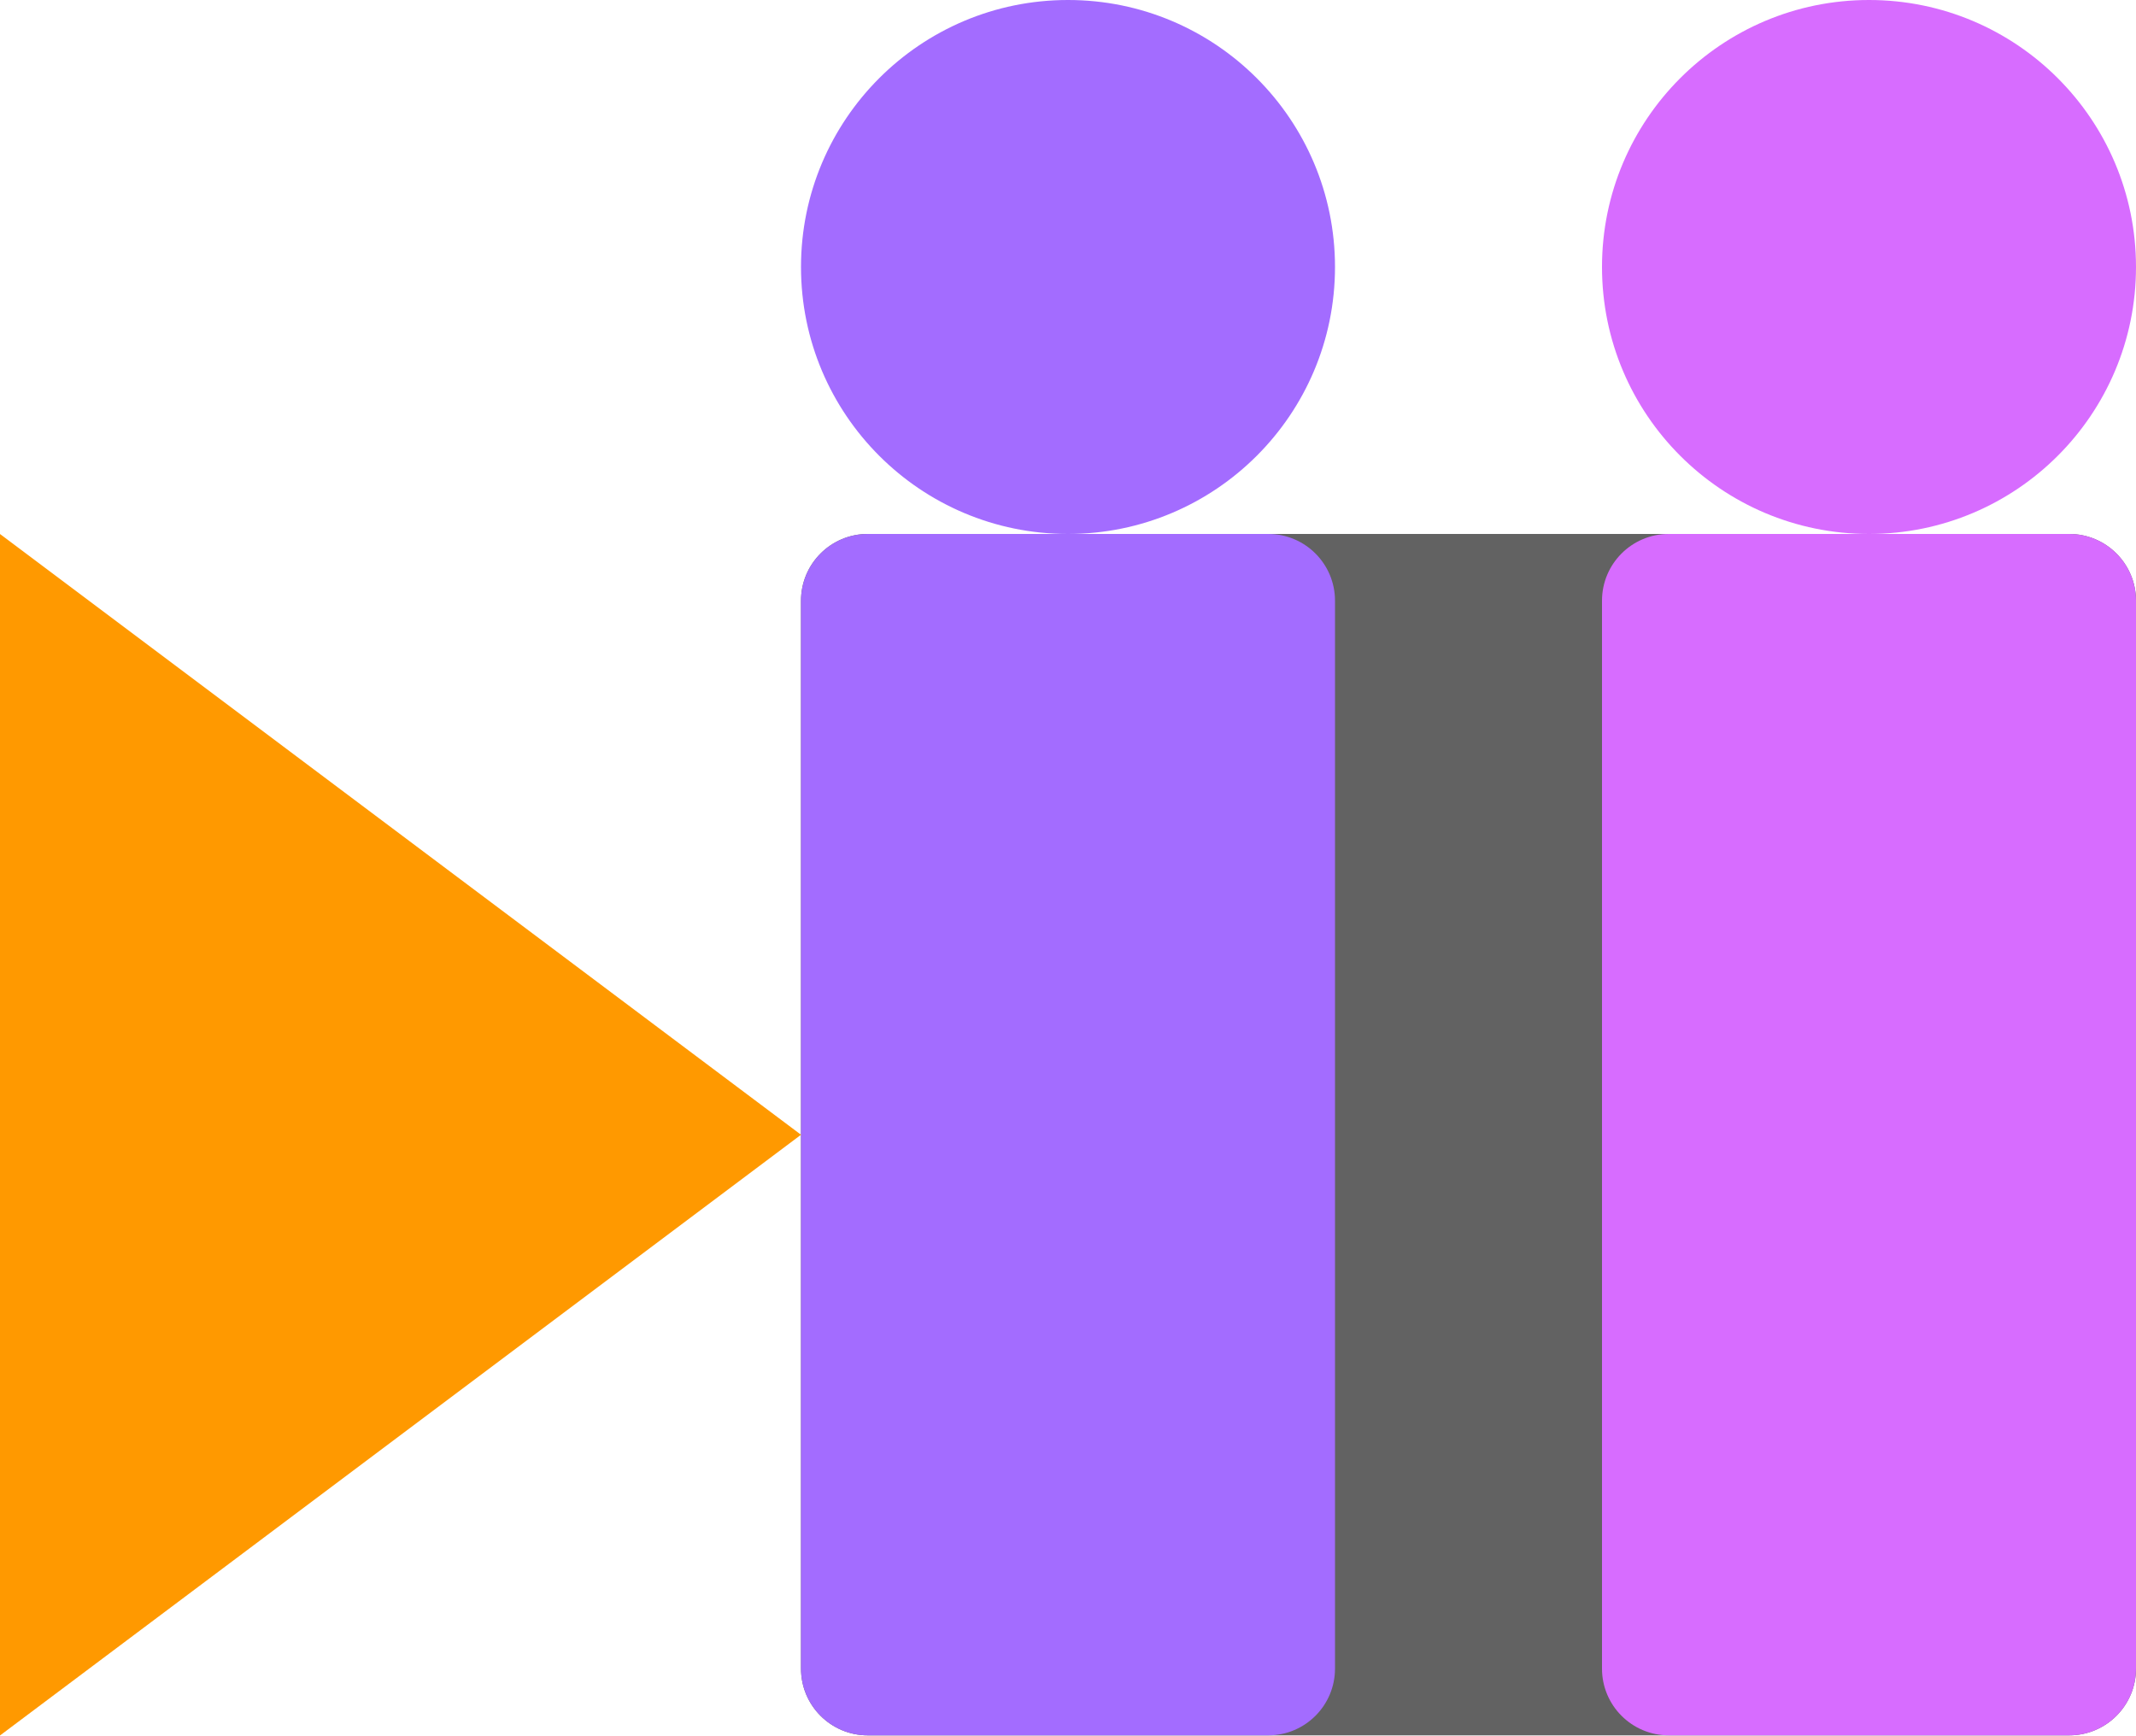
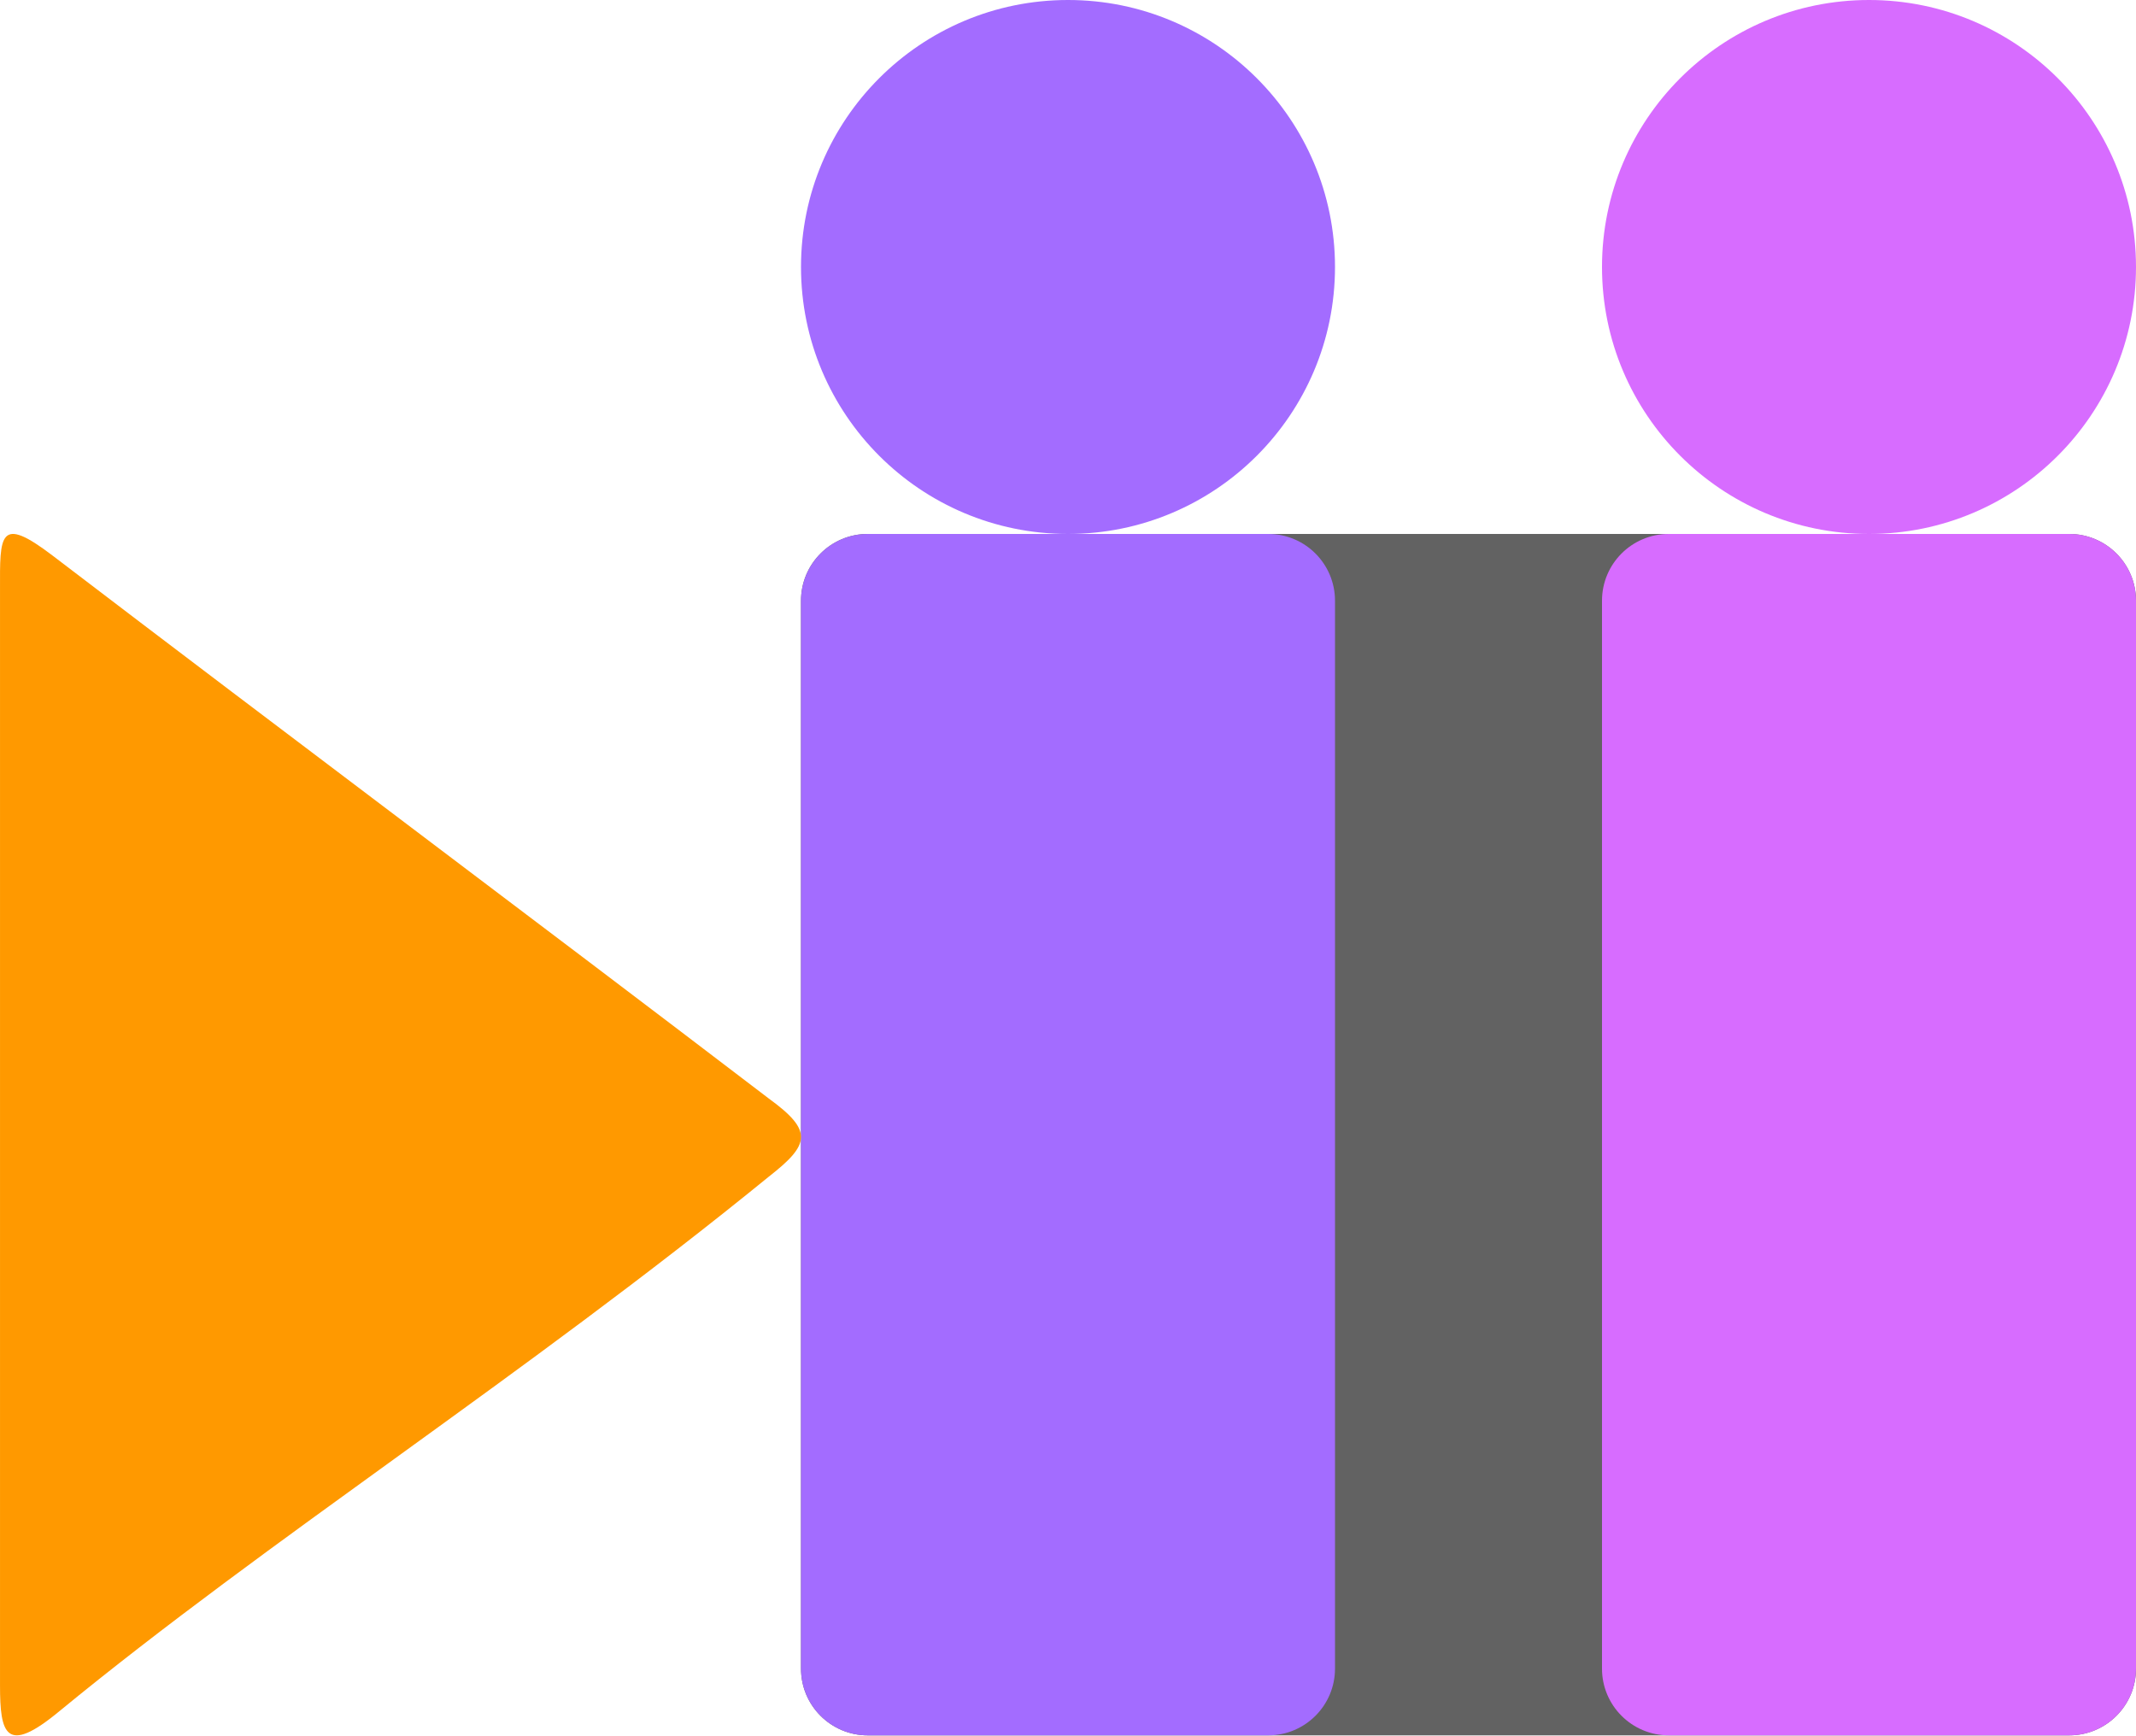
<svg xmlns="http://www.w3.org/2000/svg" width="160mm" height="130mm" version="1.1" viewBox="0 0 160 130">
  <defs>
    <linearGradient id="a" x1="60" x2="100" y1="232" y2="232" gradientUnits="userSpaceOnUse">
      <stop stop-color="#a36cff" offset="0" />
    </linearGradient>
  </defs>
  <g transform="translate(0,-167)">
    <rect x="60" y="207" width="100" height="90" rx="5" ry="5" fill="#626262" />
    <g transform="translate(-20)" fill="#d76cff">
      <rect x="140" y="207" width="40" height="90" rx="5" ry="5" />
      <circle cx="160" cy="187" r="20" />
    </g>
    <g fill="url(#a)">
      <rect x="60" y="207" width="40" height="90" rx="5" ry="5" />
      <circle cx="80" cy="187" r="20" />
    </g>
-     <path transform="matrix(.84459 0 0 1.0972 0 -28.854)" d="m71.041 255.98-71.041 41.015v-82.031z" fill="#f90" />
+     <path d="m57.584 255.15c-18.207 14.843-37.536 27.219-53.126 40.032-4.033 3.346-4.457 1.7-4.457-1.939v-82.046c-0.006-4.115-0.101-5.66 3.962-2.558 17.915 13.674 35.706 26.977 53.621 40.651 3.339 2.426 3.101 3.437 0 5.86z" fill="#f90" />
  </g>
</svg>
